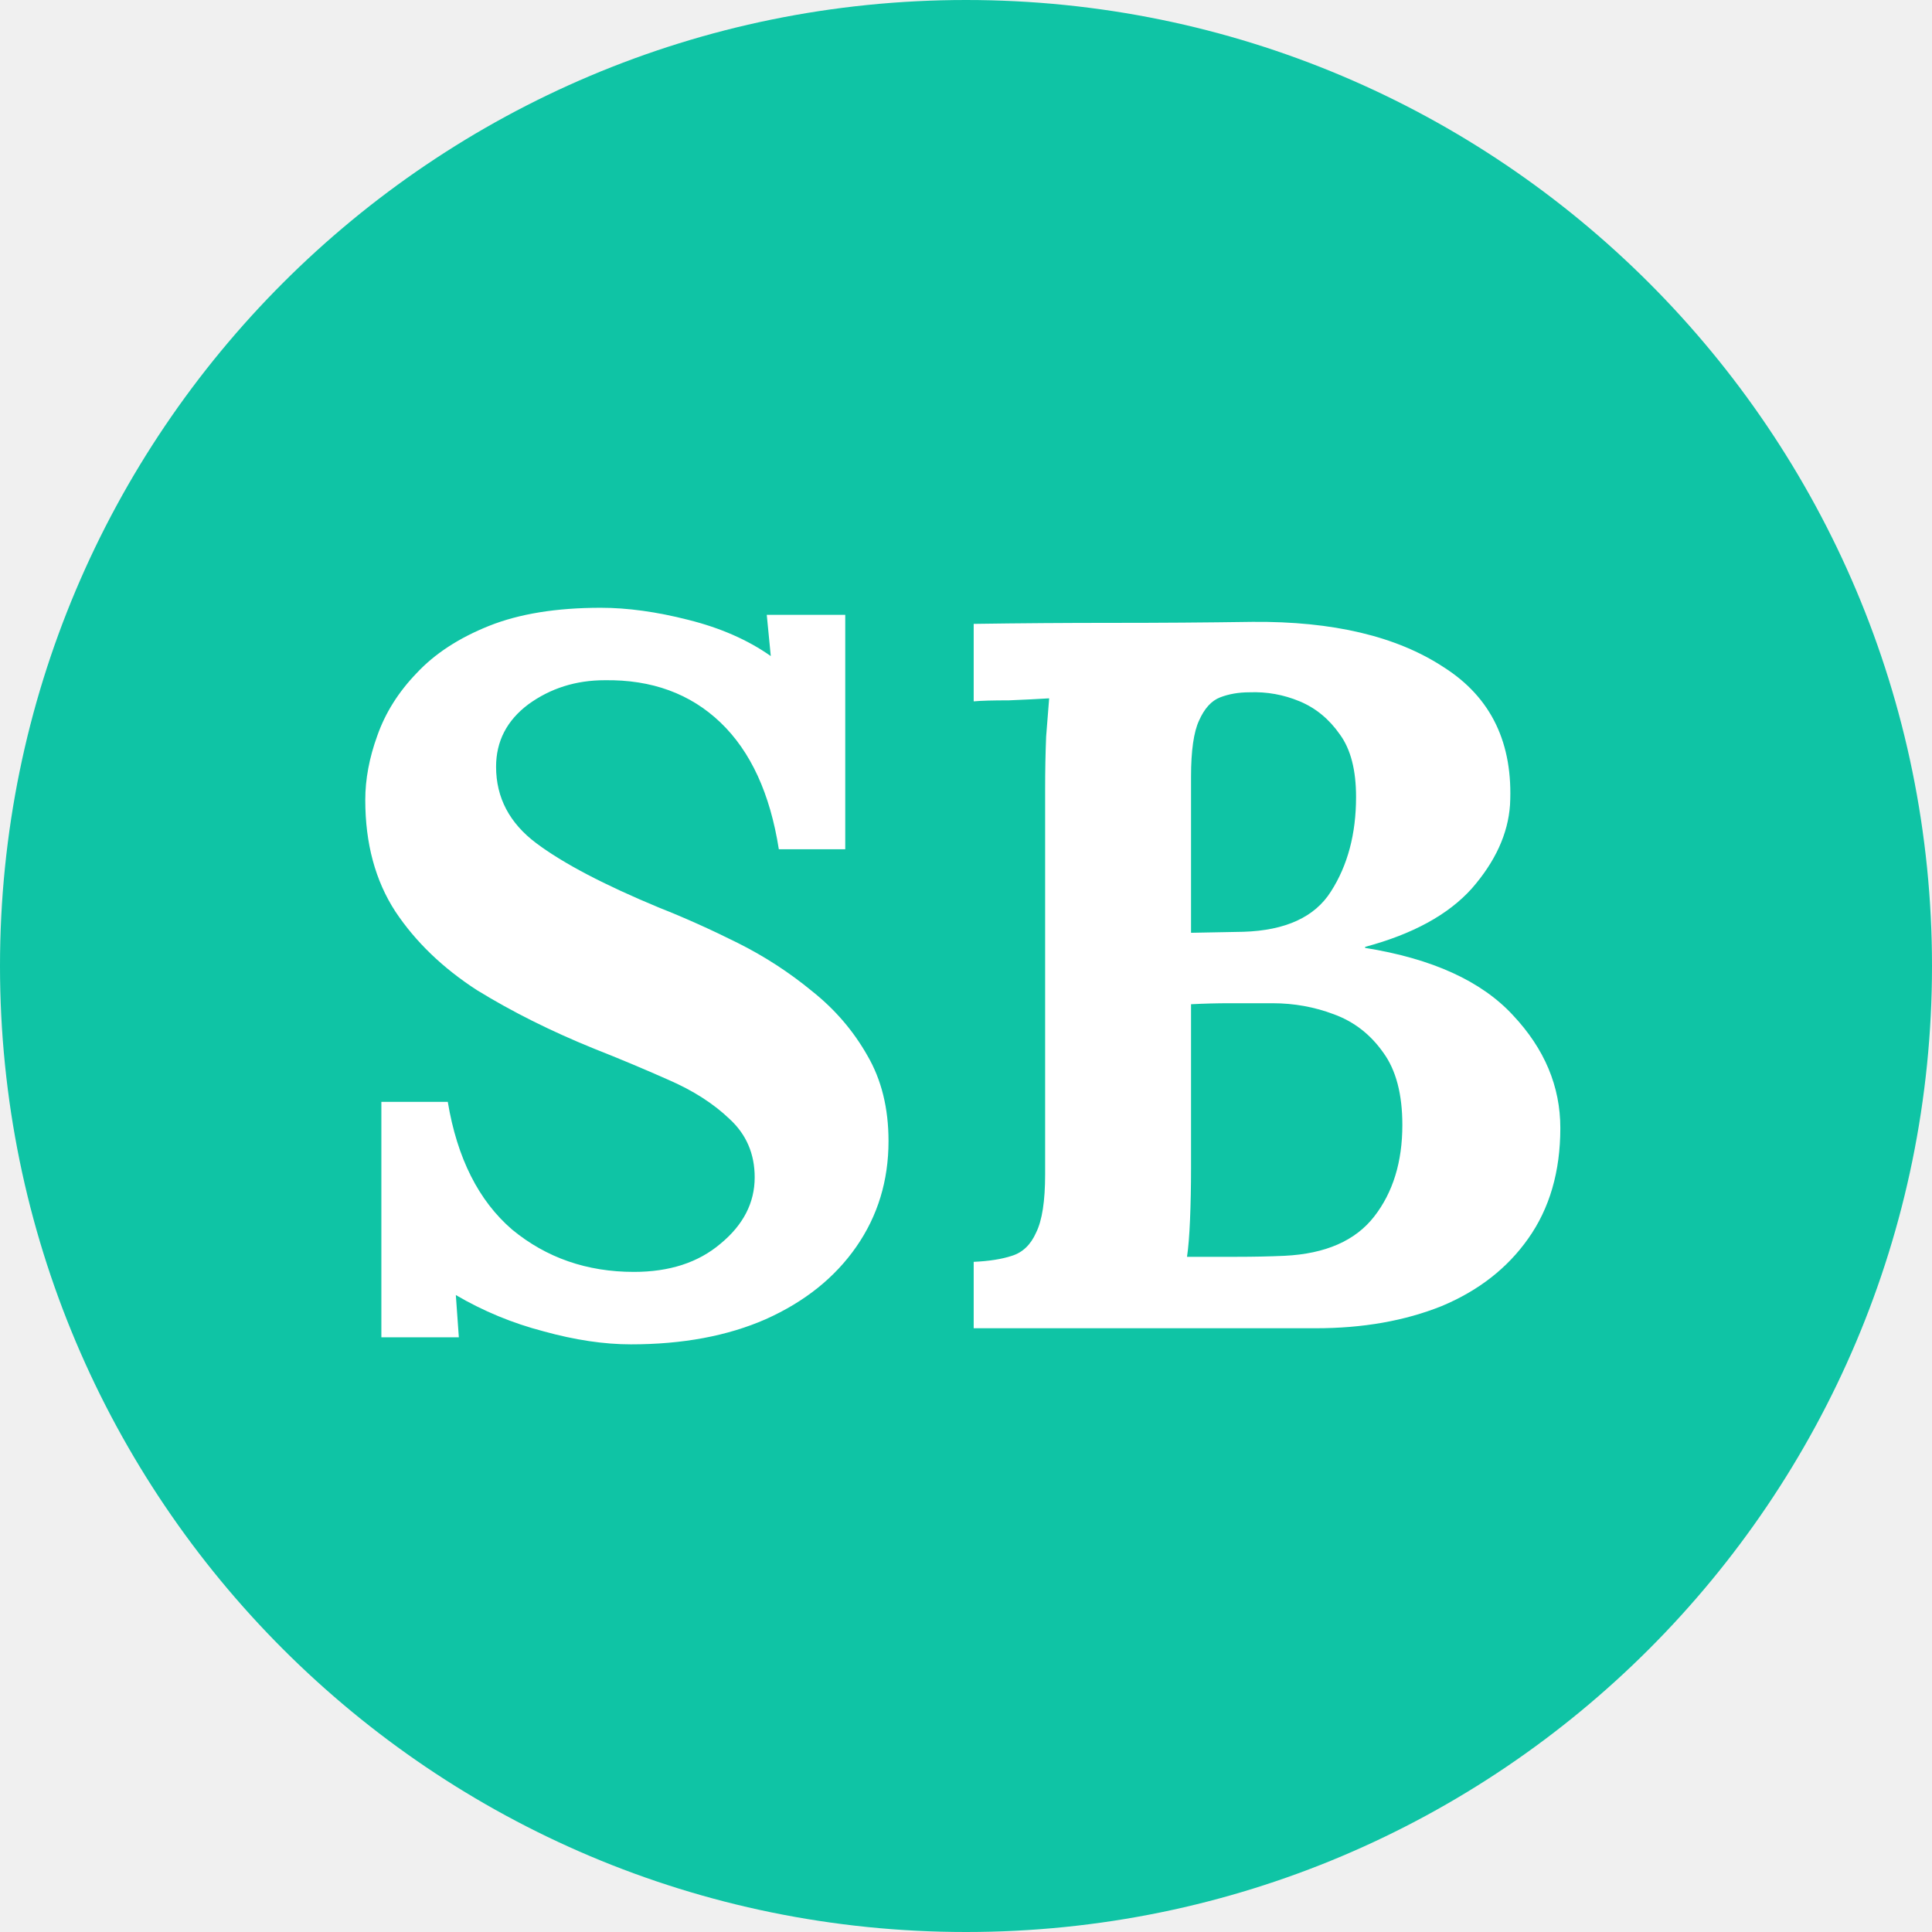
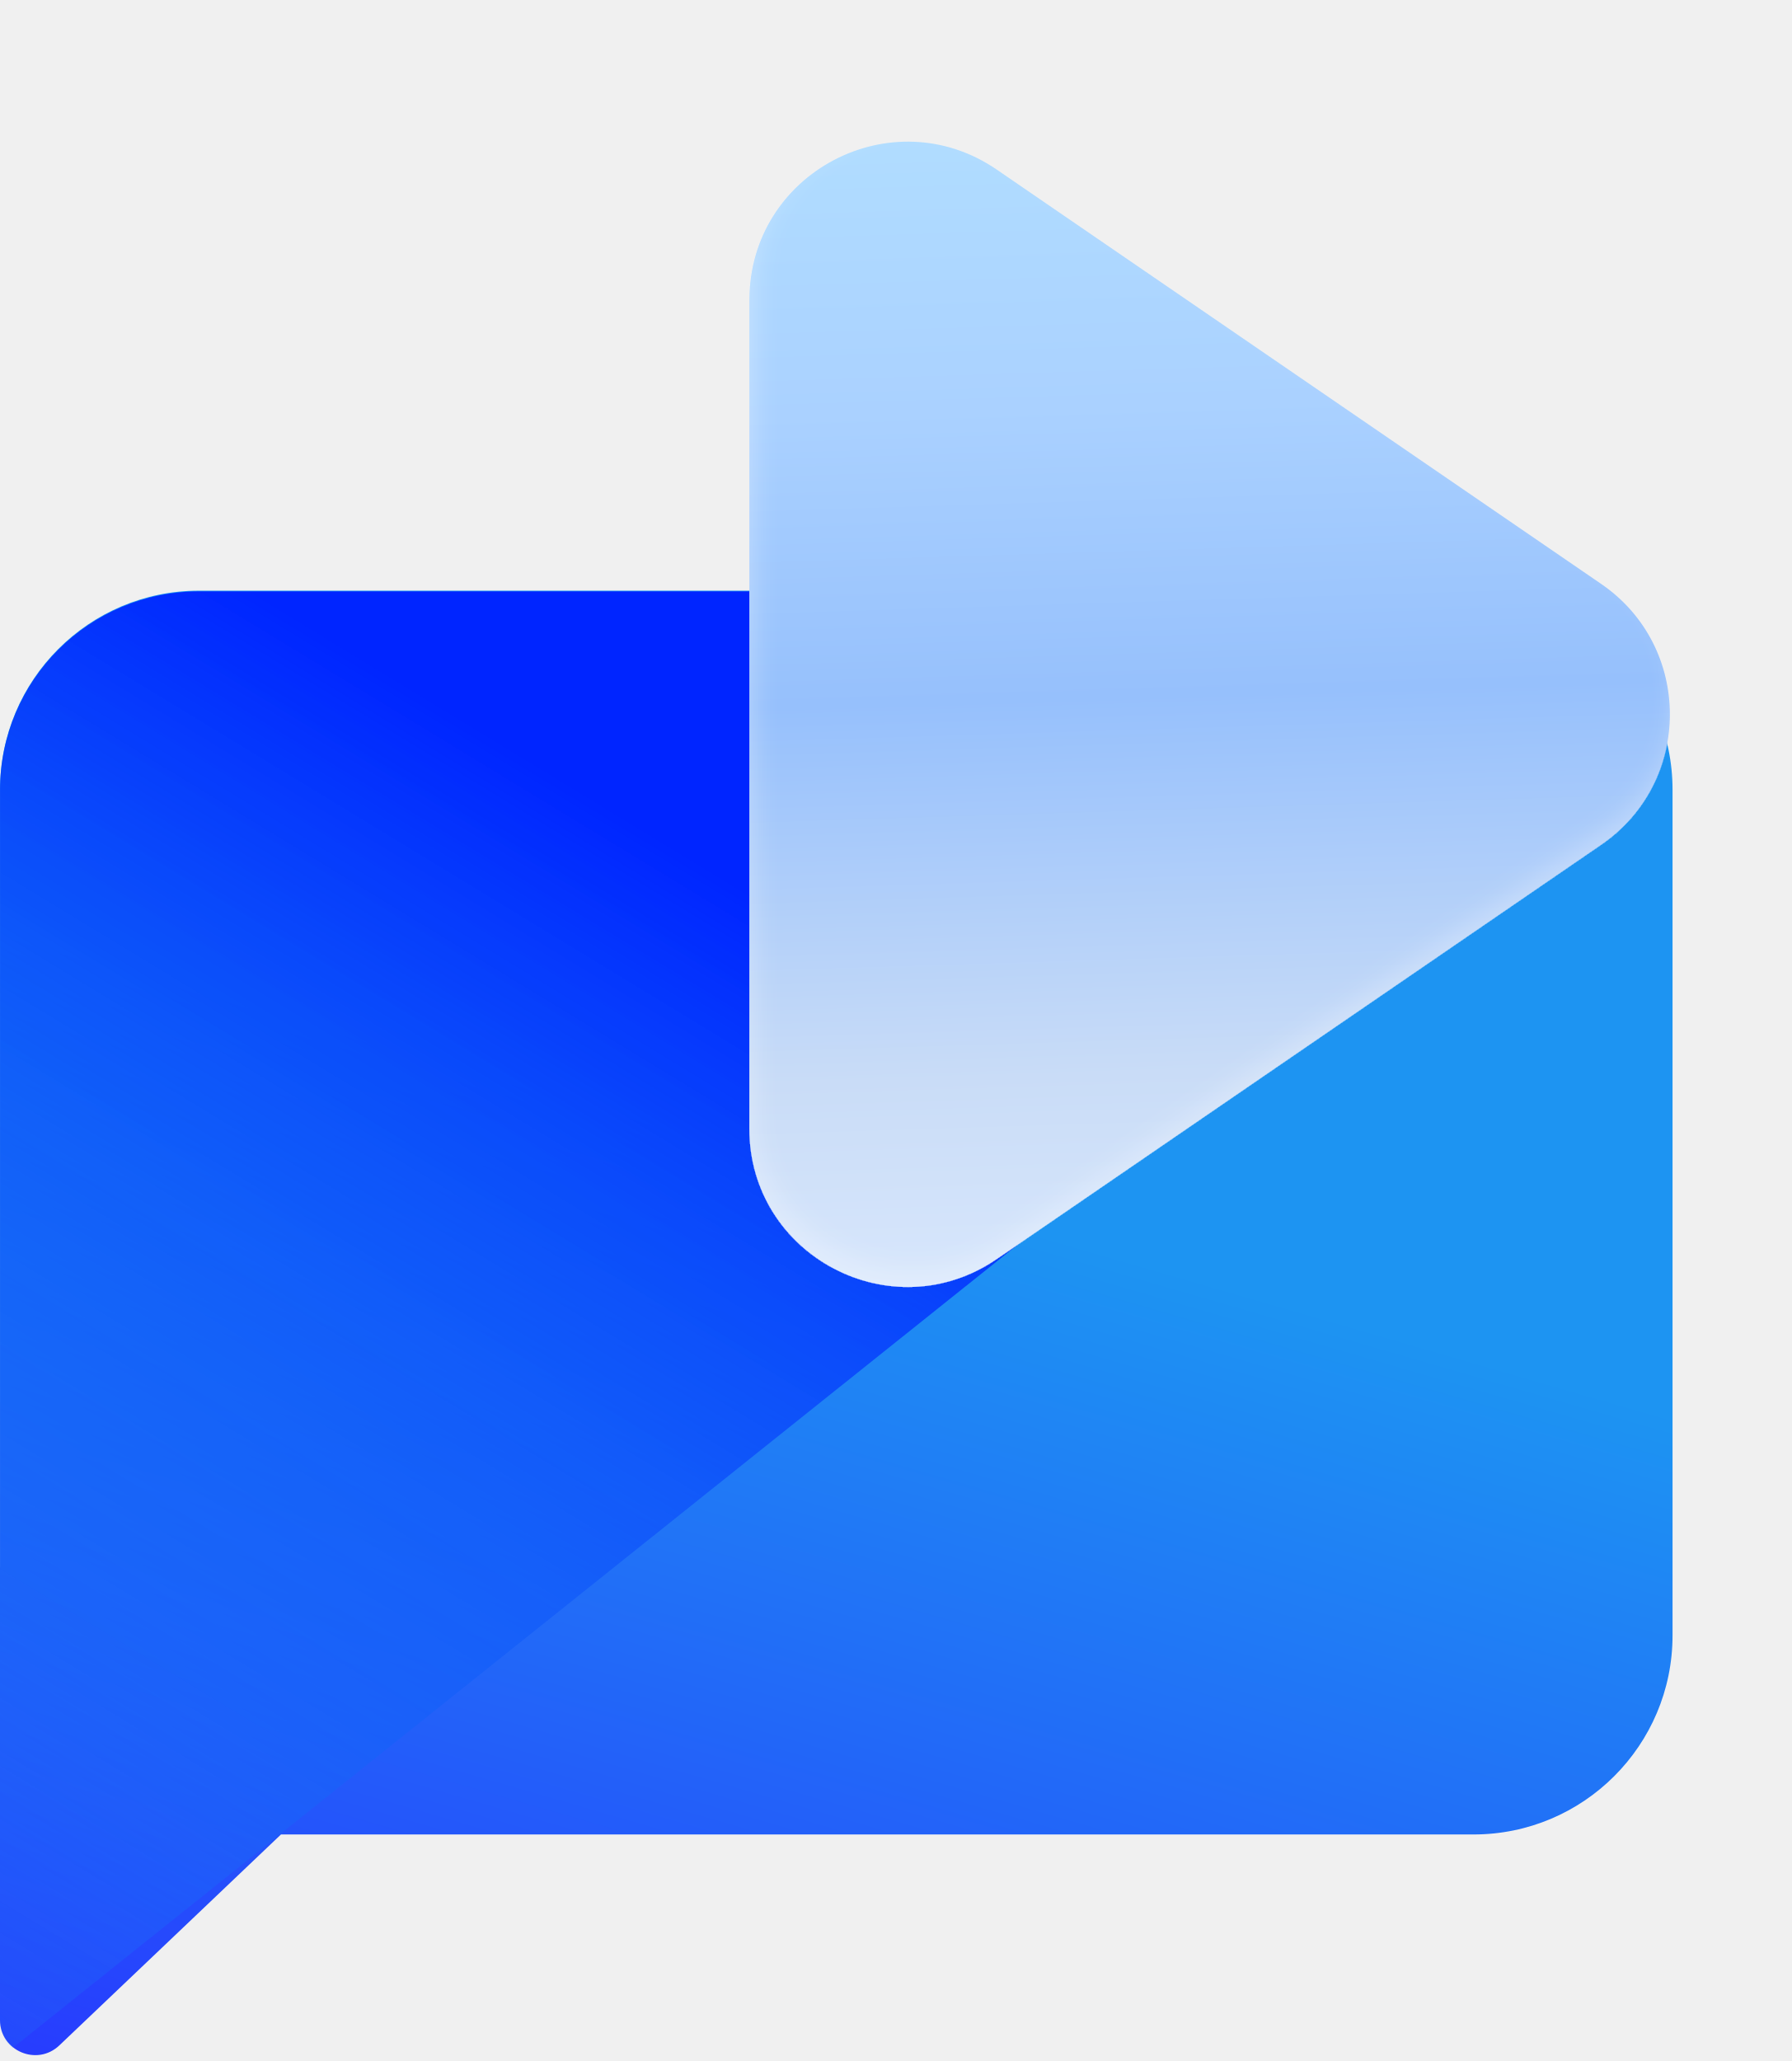
- <svg xmlns="http://www.w3.org/2000/svg" fill="none" height="48" viewBox="0 0 48 48" width="48">
-   <circle cx="24" cy="24" fill="#0fc4a5" r="24" />
-   <path d="m19.35 21.1c-.217-1.383-.7-2.433-1.45-3.15s-1.708-1.067-2.875-1.05c-.717 0-1.35.2-1.9.6-.533.4-.8.917-.8 1.55 0 .767.333 1.4 1 1.9s1.683 1.033 3.05 1.6c.633.25 1.283.542 1.95.875s1.283.733 1.85 1.2c.567.45 1.025.983 1.375 1.6.35.6.525 1.308.525 2.125 0 .983-.267 1.858-.8 2.625s-1.283 1.367-2.25 1.8c-.95.417-2.067.625-3.35.625-.667 0-1.392-.108-2.175-.325-.767-.2-1.492-.5-2.175-.9l.075 1.05h-1.925v-5.85h1.65c.233 1.4.767 2.458 1.6 3.175.85.7 1.858 1.05 3.025 1.05.883 0 1.6-.233 2.15-.7.567-.467.85-1.017.85-1.65 0-.583-.208-1.067-.625-1.45-.4-.383-.908-.708-1.525-.975-.6-.267-1.217-.525-1.85-.775-1.067-.433-2.033-.917-2.9-1.45-.85-.55-1.525-1.2-2.025-1.95-.5-.767-.75-1.692-.75-2.775 0-.517.1-1.05.3-1.6.2-.567.525-1.083.975-1.55.45-.483 1.05-.875 1.8-1.175s1.675-.45 2.775-.45c.667 0 1.392.1 2.175.3.8.2 1.483.5 2.05.9l-.1-1.025h1.95v5.825zm4.841 11.9v-1.65c.383-.017.7-.067.95-.15.267-.083.467-.275.6-.575.15-.3.225-.783.225-1.45v-9.575c0-.45.008-.883.025-1.3.033-.417.058-.733.075-.95-.267.017-.6.033-1 .05-.4 0-.692.008-.875.025v-1.925c1.15-.017 2.3-.025 3.45-.025 1.167 0 2.325-.008 3.475-.025 2-.017 3.583.358 4.75 1.125 1.183.75 1.733 1.892 1.65 3.425-.05.717-.367 1.408-.95 2.075-.583.65-1.467 1.133-2.65 1.45v.025c1.667.267 2.892.825 3.675 1.675.783.833 1.175 1.767 1.175 2.8 0 1.083-.267 2-.8 2.75-.517.733-1.233 1.292-2.15 1.675-.917.367-1.958.55-3.125.55zm5.4-9.825 1.3-.025c1.05-.033 1.775-.367 2.175-1 .417-.65.625-1.433.625-2.35 0-.667-.133-1.183-.4-1.55-.267-.383-.6-.658-1-.825s-.817-.242-1.25-.225c-.267 0-.508.042-.725.125s-.392.275-.525.575c-.133.283-.2.75-.2 1.4zm-.1 8.05h1.25c.4 0 .792-.008 1.175-.025 1.017-.05 1.758-.375 2.225-.975s.7-1.358.7-2.275c0-.767-.158-1.367-.475-1.8-.317-.45-.725-.767-1.225-.95-.483-.183-.992-.275-1.525-.275-.417 0-.775 0-1.075 0s-.617.008-.95.025v4.075c0 .45-.008.875-.025 1.275s-.042.708-.075.925z" fill="#fff" />
+ <svg xmlns="http://www.w3.org/2000/svg" width="306" height="352" viewBox="0 0 306 352" fill="none">
+   <path fill-rule="evenodd" clip-rule="evenodd" d="M-0 267.635V344.989C-0 350.263 6.315 352.971 10.136 349.335L47.994 313.31H251.694C270.472 313.31 285.694 298.087 285.694 279.31V134.878C285.694 116.1 270.472 100.878 251.694 100.878H34.005C15.228 100.878 0.005 116.1 0.005 134.878V267.635H-0Z" fill="url(#paint0_linear_103_51)" />
+   <mask id="mask0_103_51" style="mask-type:alpha" maskUnits="userSpaceOnUse" x="0" y="101" width="286" height="251">
+     <path fill-rule="evenodd" clip-rule="evenodd" d="M-0 267.757V345.111C-0 350.385 6.315 353.093 10.136 349.457L47.994 313.432H251.694C270.472 313.432 285.694 298.21 285.694 279.432V135C285.694 116.223 270.472 101 251.694 101H34.005C15.228 101 0.005 116.223 0.005 135V267.757H-0Z" fill="white" />
+   </mask>
+   <g mask="url(#mask0_103_51)">
+     <path d="M-0.001 351.5L228.999 168.5L169.999 87.987H-0.001V351.5Z" fill="url(#paint1_linear_103_51)" />
+   </g>
+   <g filter="url(#filter0_i_103_51)">
+     <path d="M273.505 99.729C289.153 110.454 289.153 133.546 273.505 144.271L170.263 215.032C152.346 227.313 127.999 214.484 127.999 192.761L127.999 51.239C127.999 29.517 152.346 16.687 170.263 28.968L273.505 99.729Z" fill="url(#paint2_linear_103_51)" />
+   </g>
+   <defs>
+     <filter id="filter0_i_103_51" x="127.999" y="21.192" width="158.242" height="198.615" filterUnits="userSpaceOnUse" color-interpolation-filters="sRGB">
+       <feFlood flood-opacity="0" result="BackgroundImageFix" />
+       <feBlend mode="normal" in="SourceGraphic" in2="BackgroundImageFix" result="shape" />
+       <feColorMatrix in="SourceAlpha" type="matrix" values="0 0 0 0 0 0 0 0 0 0 0 0 0 0 0 0 0 0 127 0" result="hardAlpha" />
+       <feOffset dx="1" dy="-3" />
+       <feGaussianBlur stdDeviation="2" />
+       <feComposite in2="hardAlpha" operator="arithmetic" k2="-1" k3="1" />
+       <feColorMatrix type="matrix" values="0 0 0 0 1 0 0 0 0 1 0 0 0 0 1 0 0 0 0.25 0" />
+       <feBlend mode="normal" in2="shape" result="effect1_innerShadow_103_51" />
+     </filter>
+     <linearGradient id="paint0_linear_103_51" x1="179.999" y1="211" x2="129.327" y2="385.868" gradientUnits="userSpaceOnUse">
+       <stop stop-color="#1D94F2" />
+       <stop offset="1" stop-color="#273DFE" />
+     </linearGradient>
+     <linearGradient id="paint1_linear_103_51" x1="135.499" y1="157" x2="-48.302" y2="459.094" gradientUnits="userSpaceOnUse">
+       <stop stop-color="#0025FF" />
+       <stop offset="0.797" stop-color="#1E95F3" stop-opacity="0" />
+     </linearGradient>
+     <linearGradient id="paint2_linear_103_51" x1="161.499" y1="24.5" x2="168.338" y2="244.145" gradientUnits="userSpaceOnUse">
+       <stop offset="0.005" stop-color="#B0DCFF" />
+       <stop offset="0.208" stop-color="#AAD1FF" />
+       <stop offset="0.434" stop-color="#96C0FC" />
+       <stop offset="0.727" stop-color="#C9DCF7" />
+       <stop offset="1" stop-color="#E2EEFF" />
+     </linearGradient>
+   </defs>
</svg>
